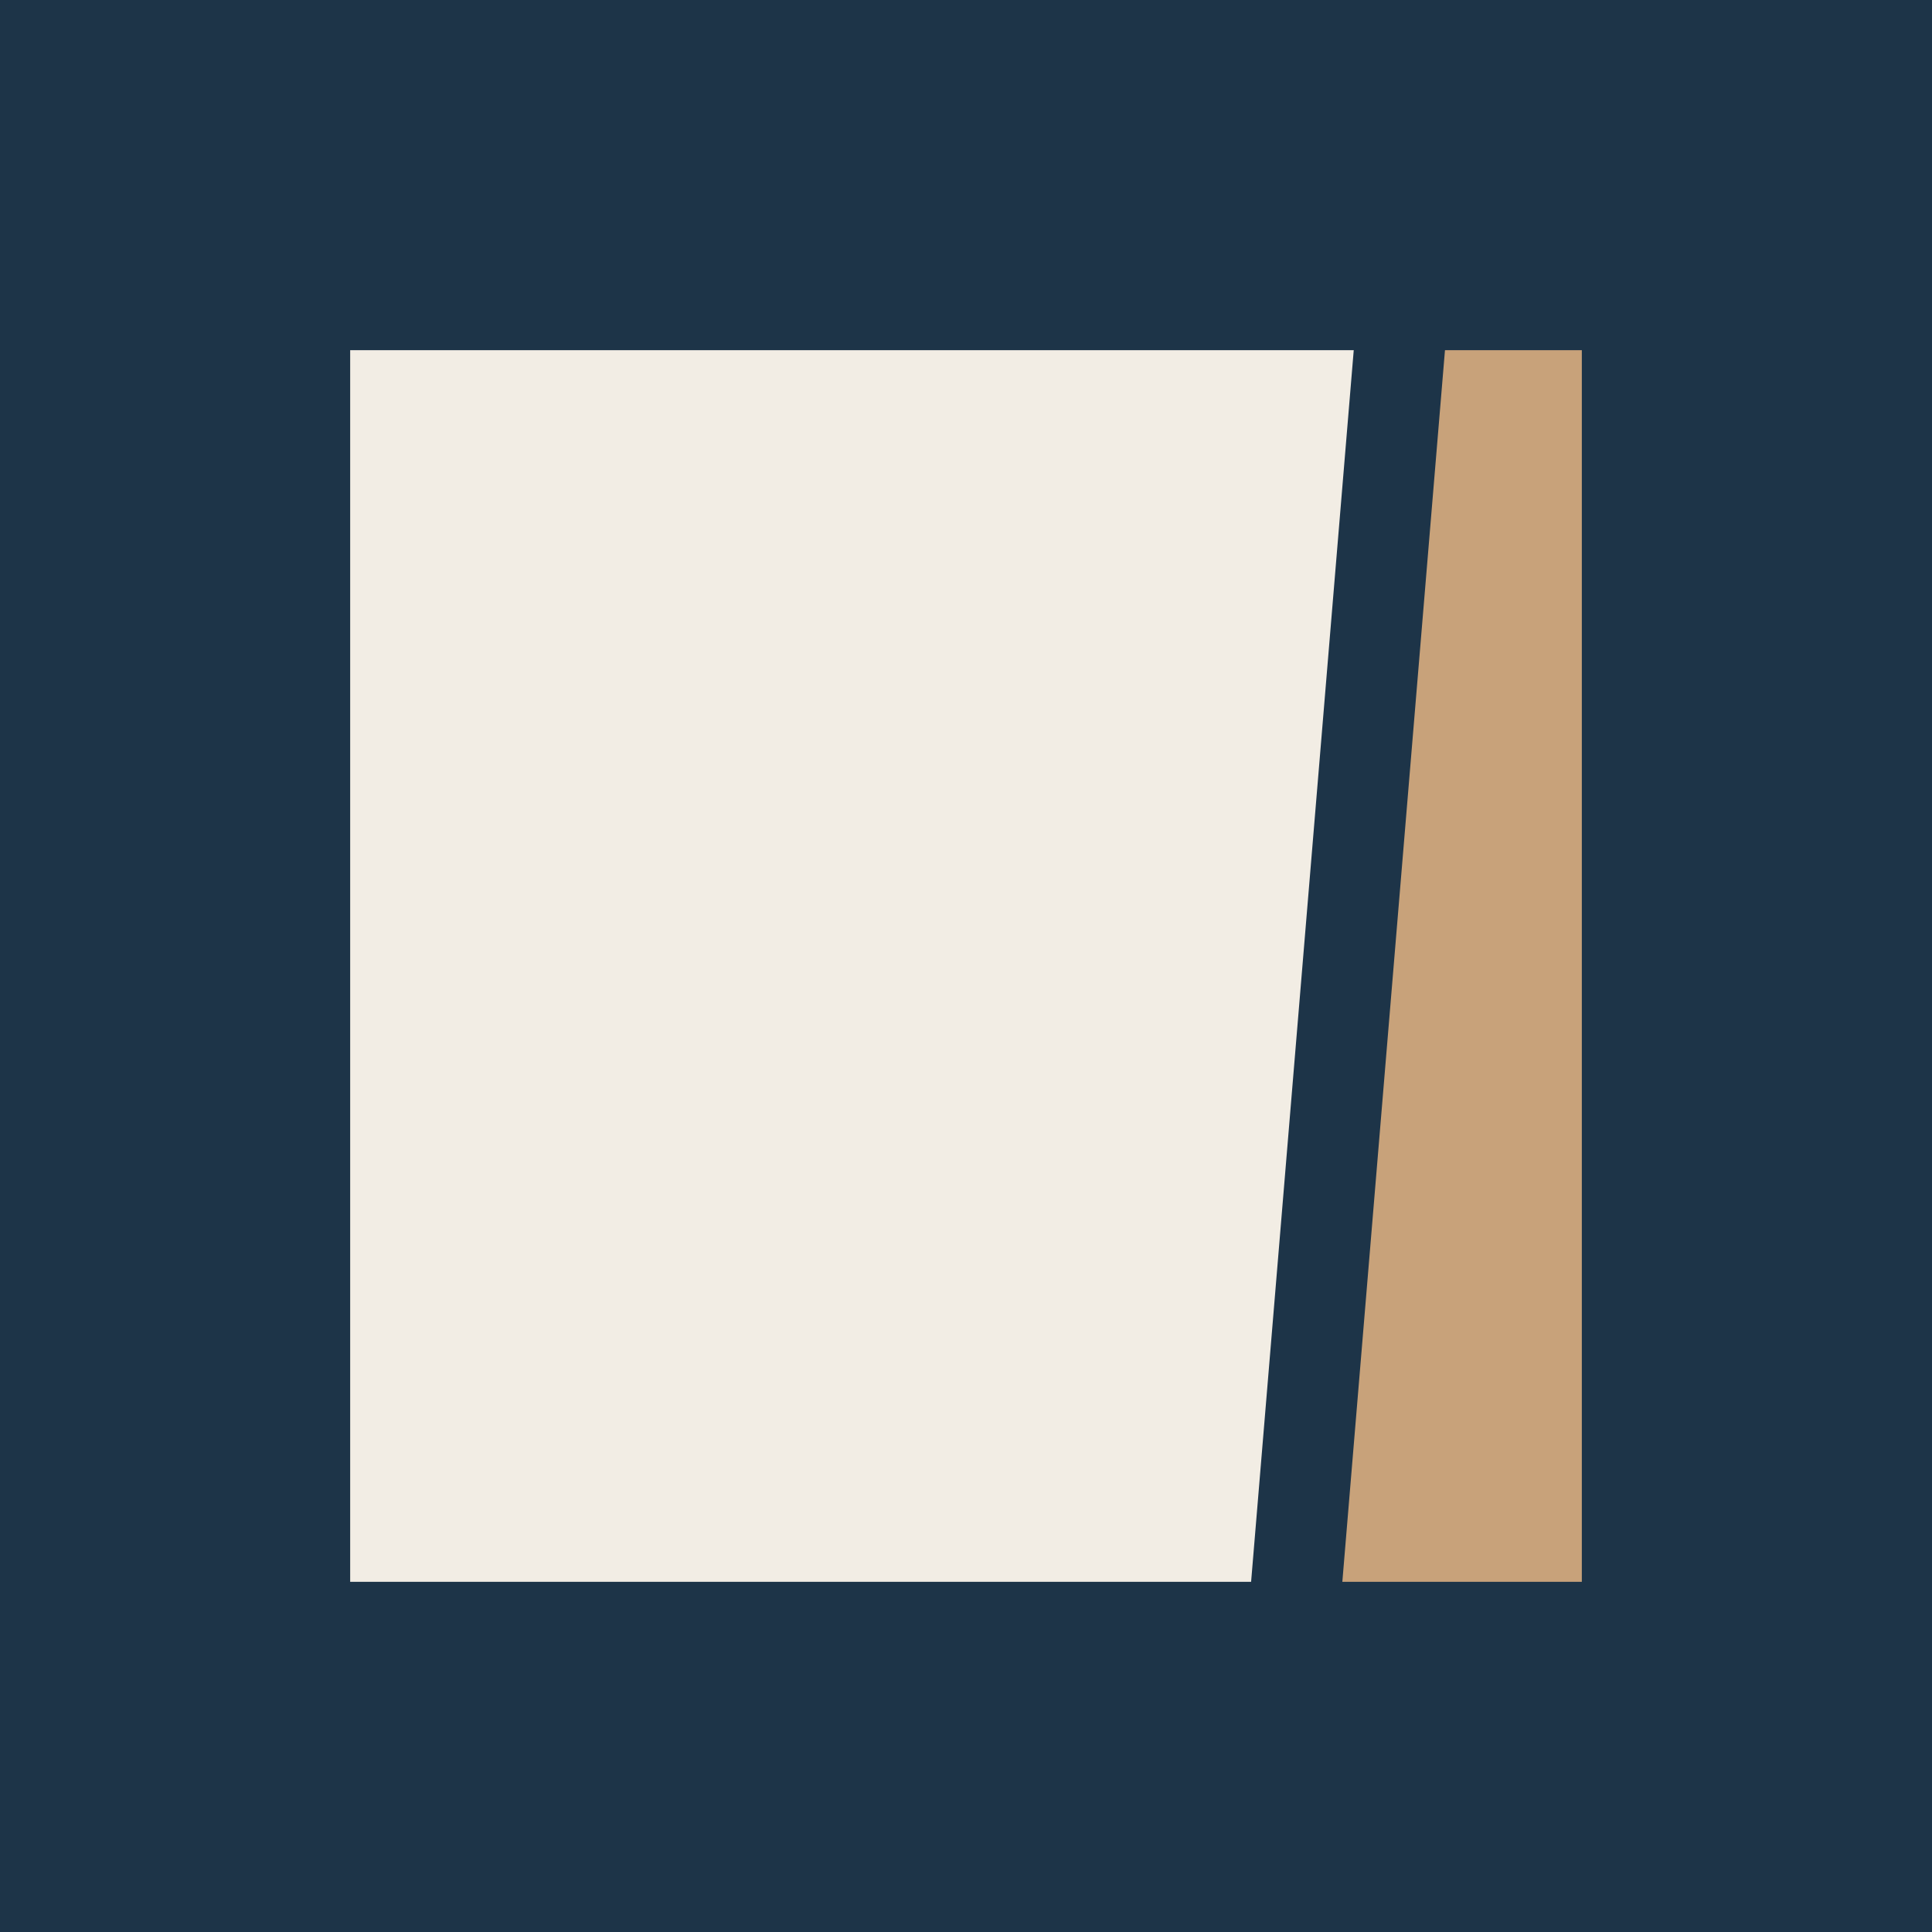
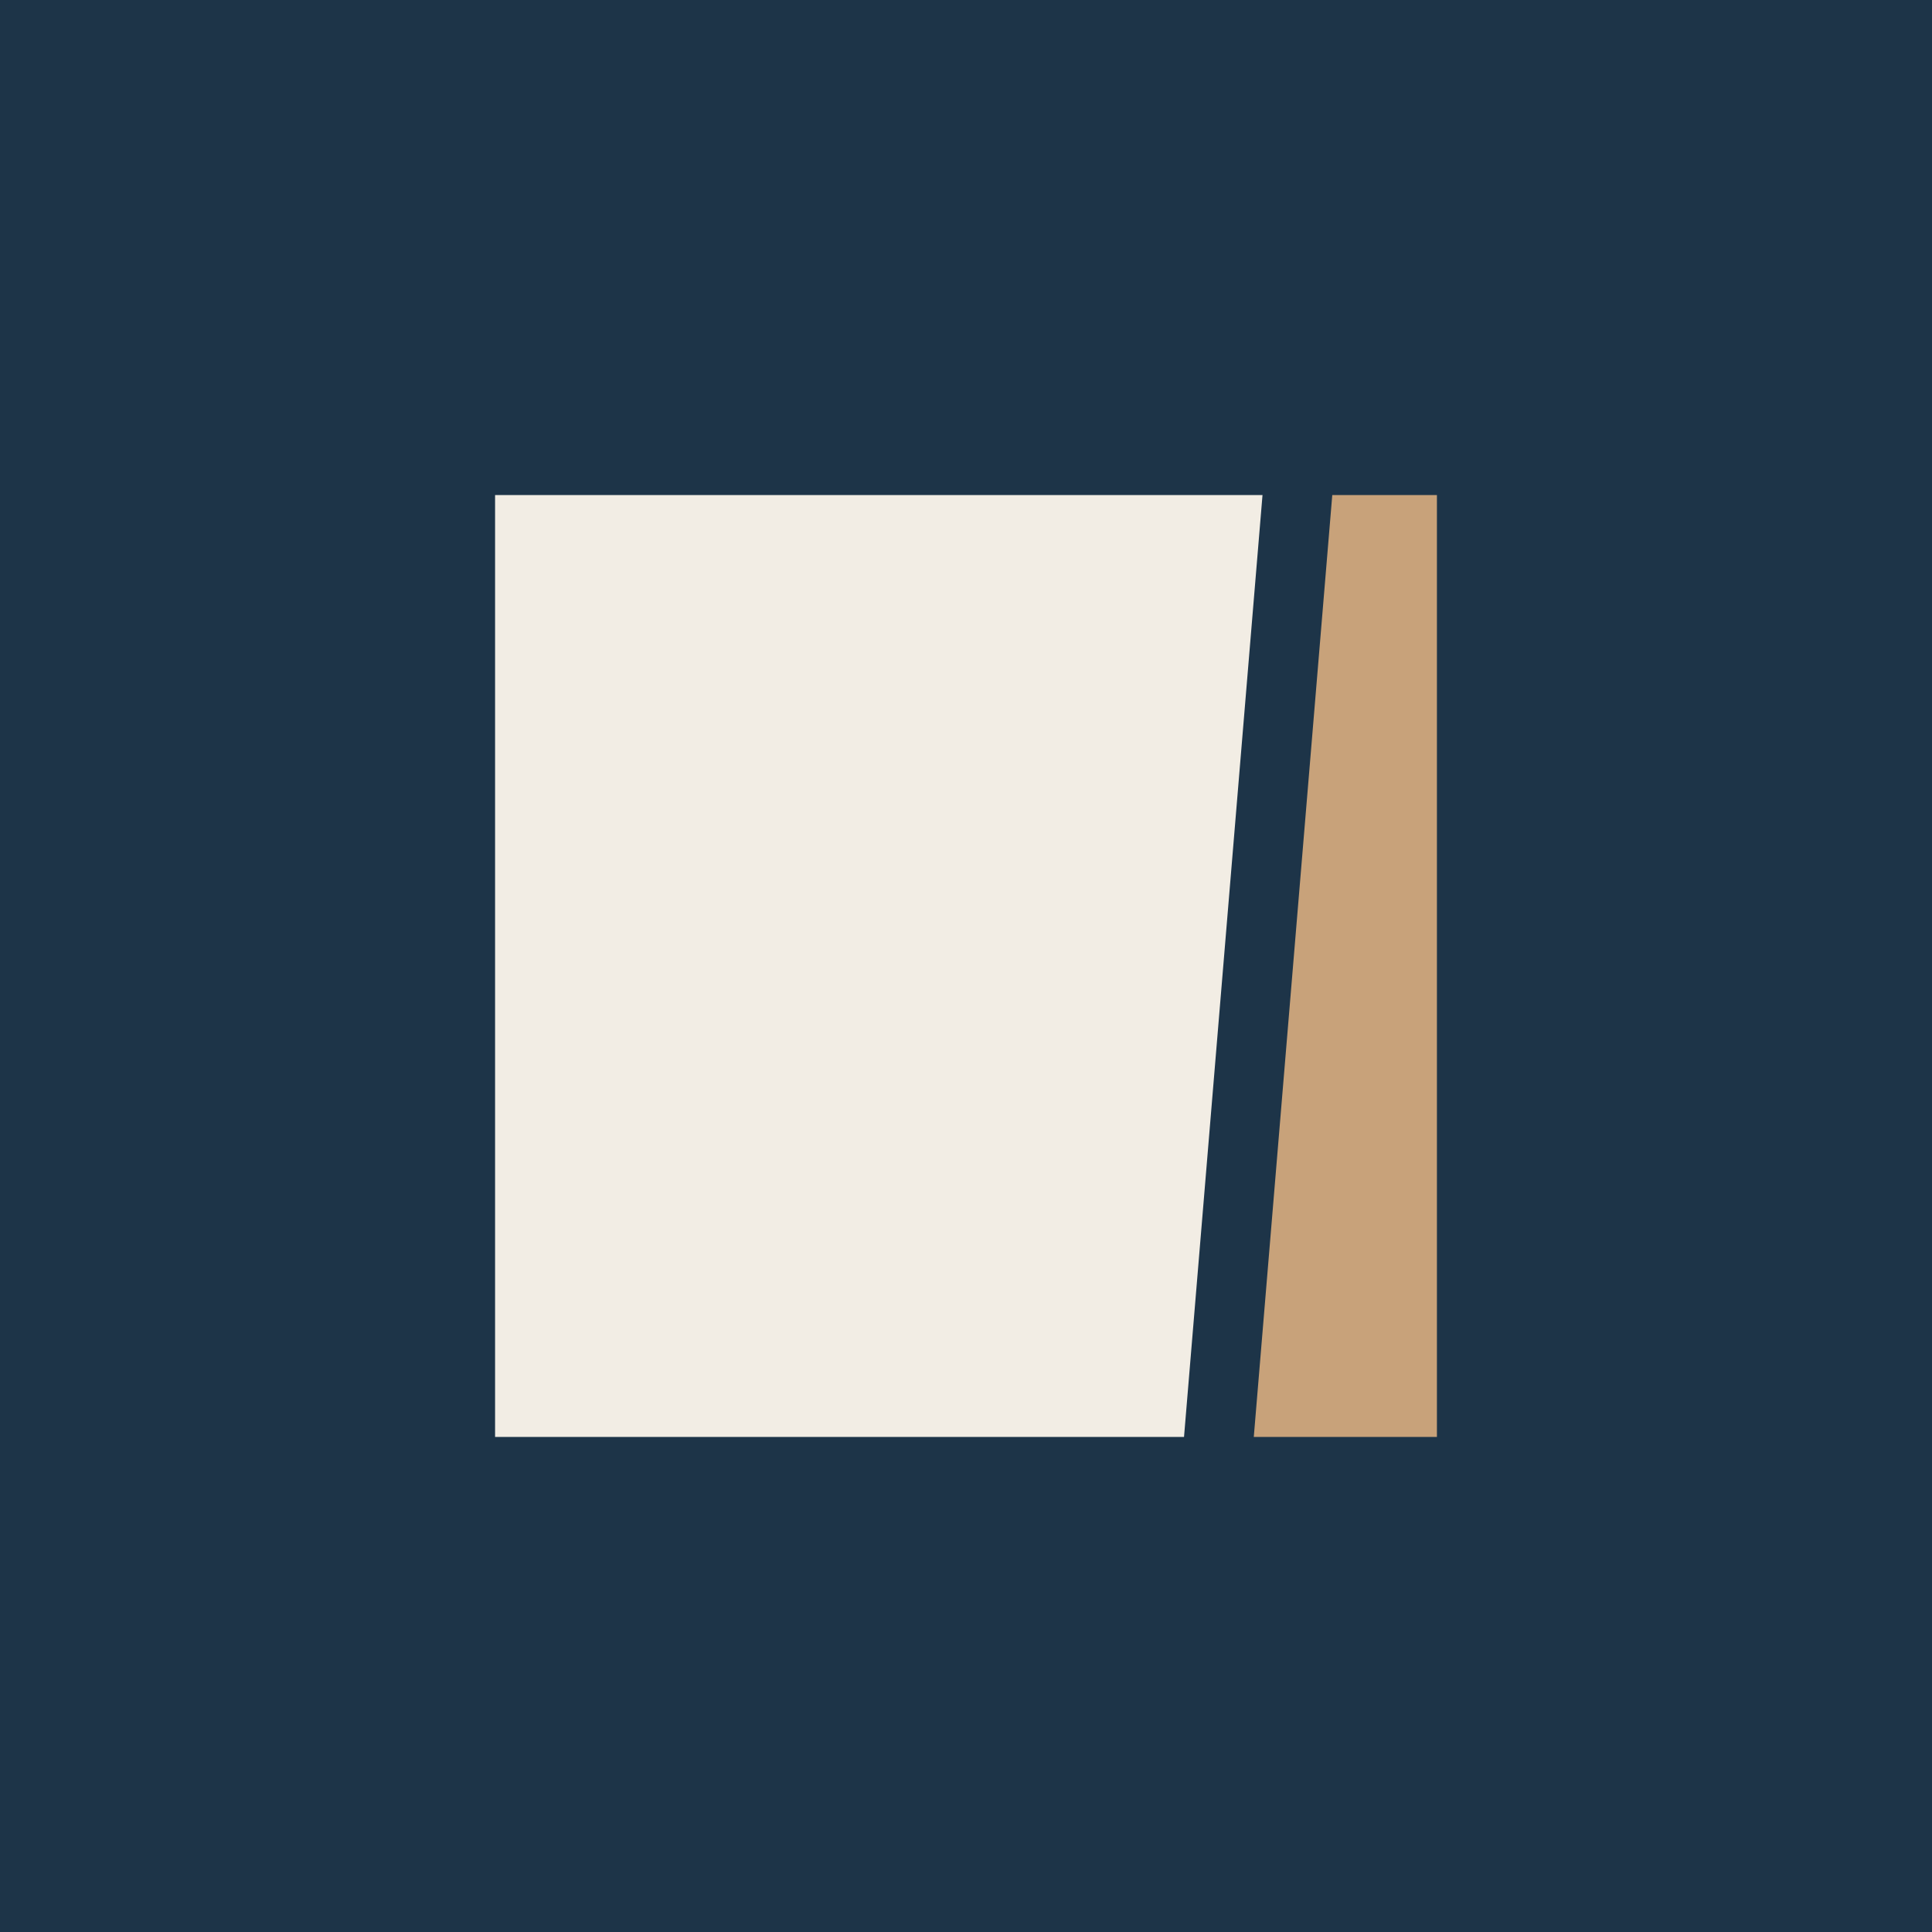
<svg xmlns="http://www.w3.org/2000/svg" viewBox="18 18 72 72">
  <rect width="108" height="108" fill="#1D3448" />
-   <g transform="translate(54 54) scale(0.85) translate(-54 -54)">
+   <g transform="translate(54 54) scale(0.65) translate(-54 -54)">
    <path d="M27,27 L71,27 L66.5,81 L27,81 Z" fill="#F2EDE4" />
    <path d="M75,27 L81,27 L81,81 L70.5,81 Z" fill="#C8A27A" />
  </g>
</svg>
